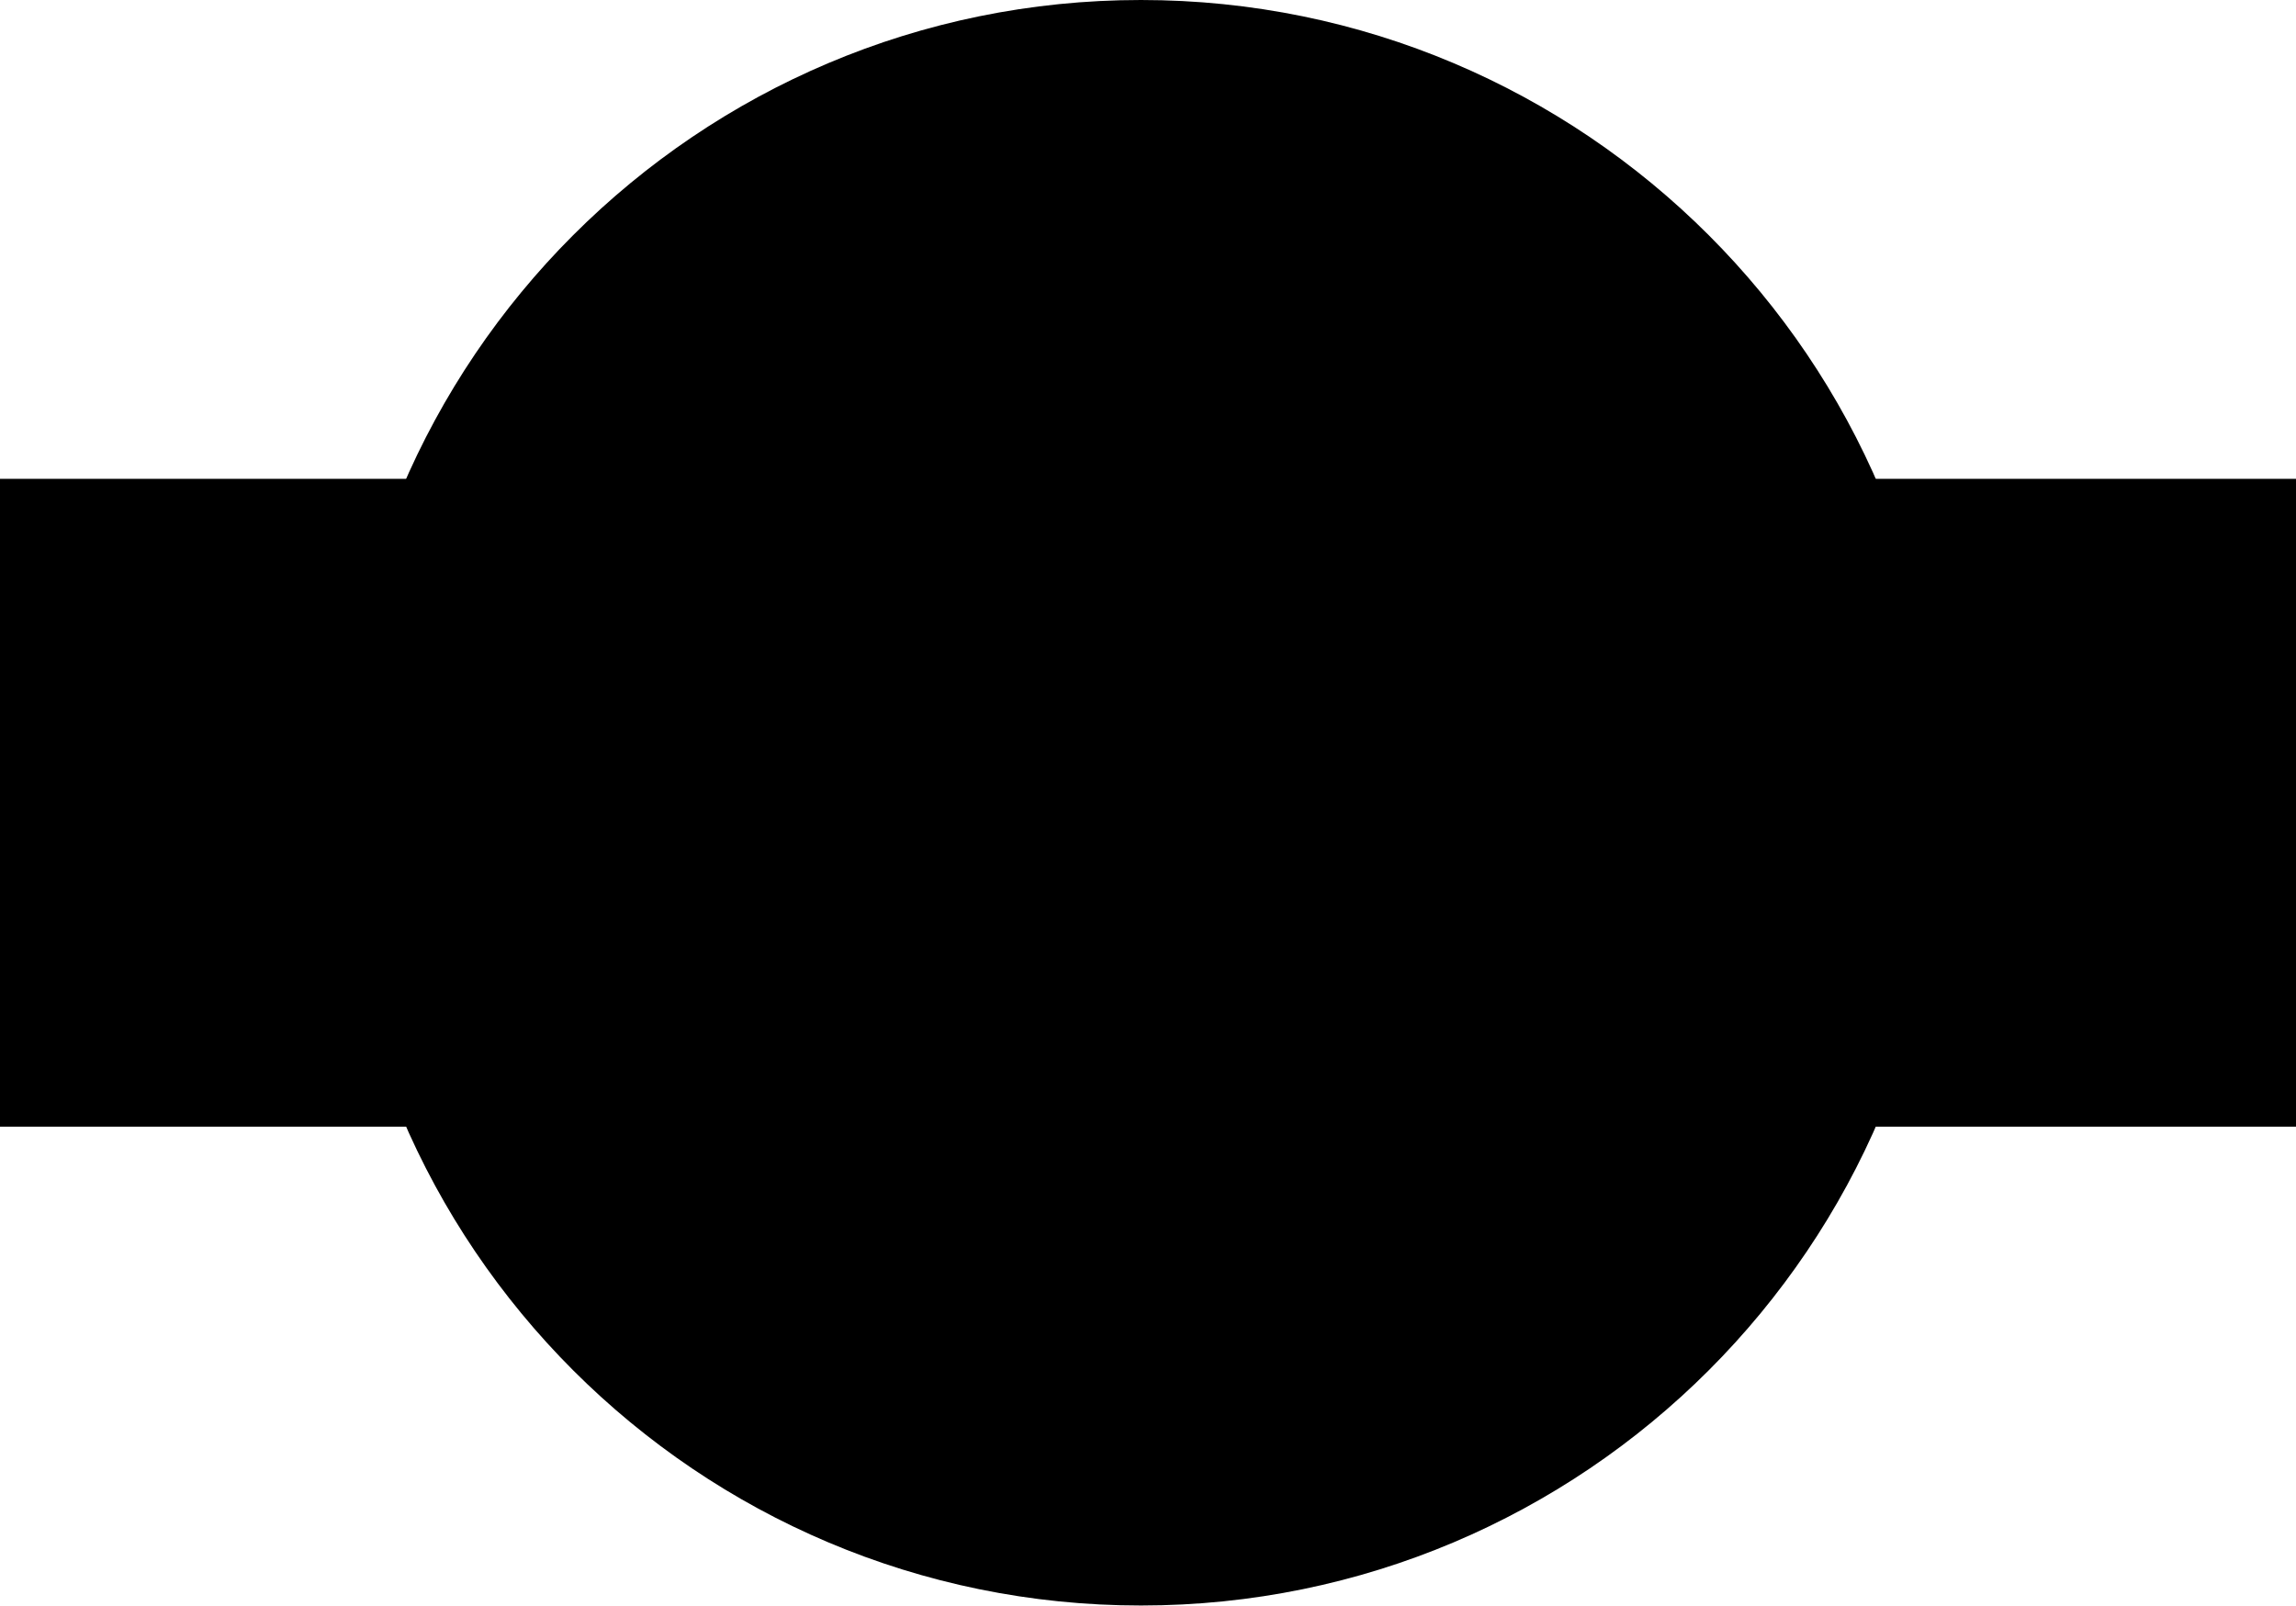
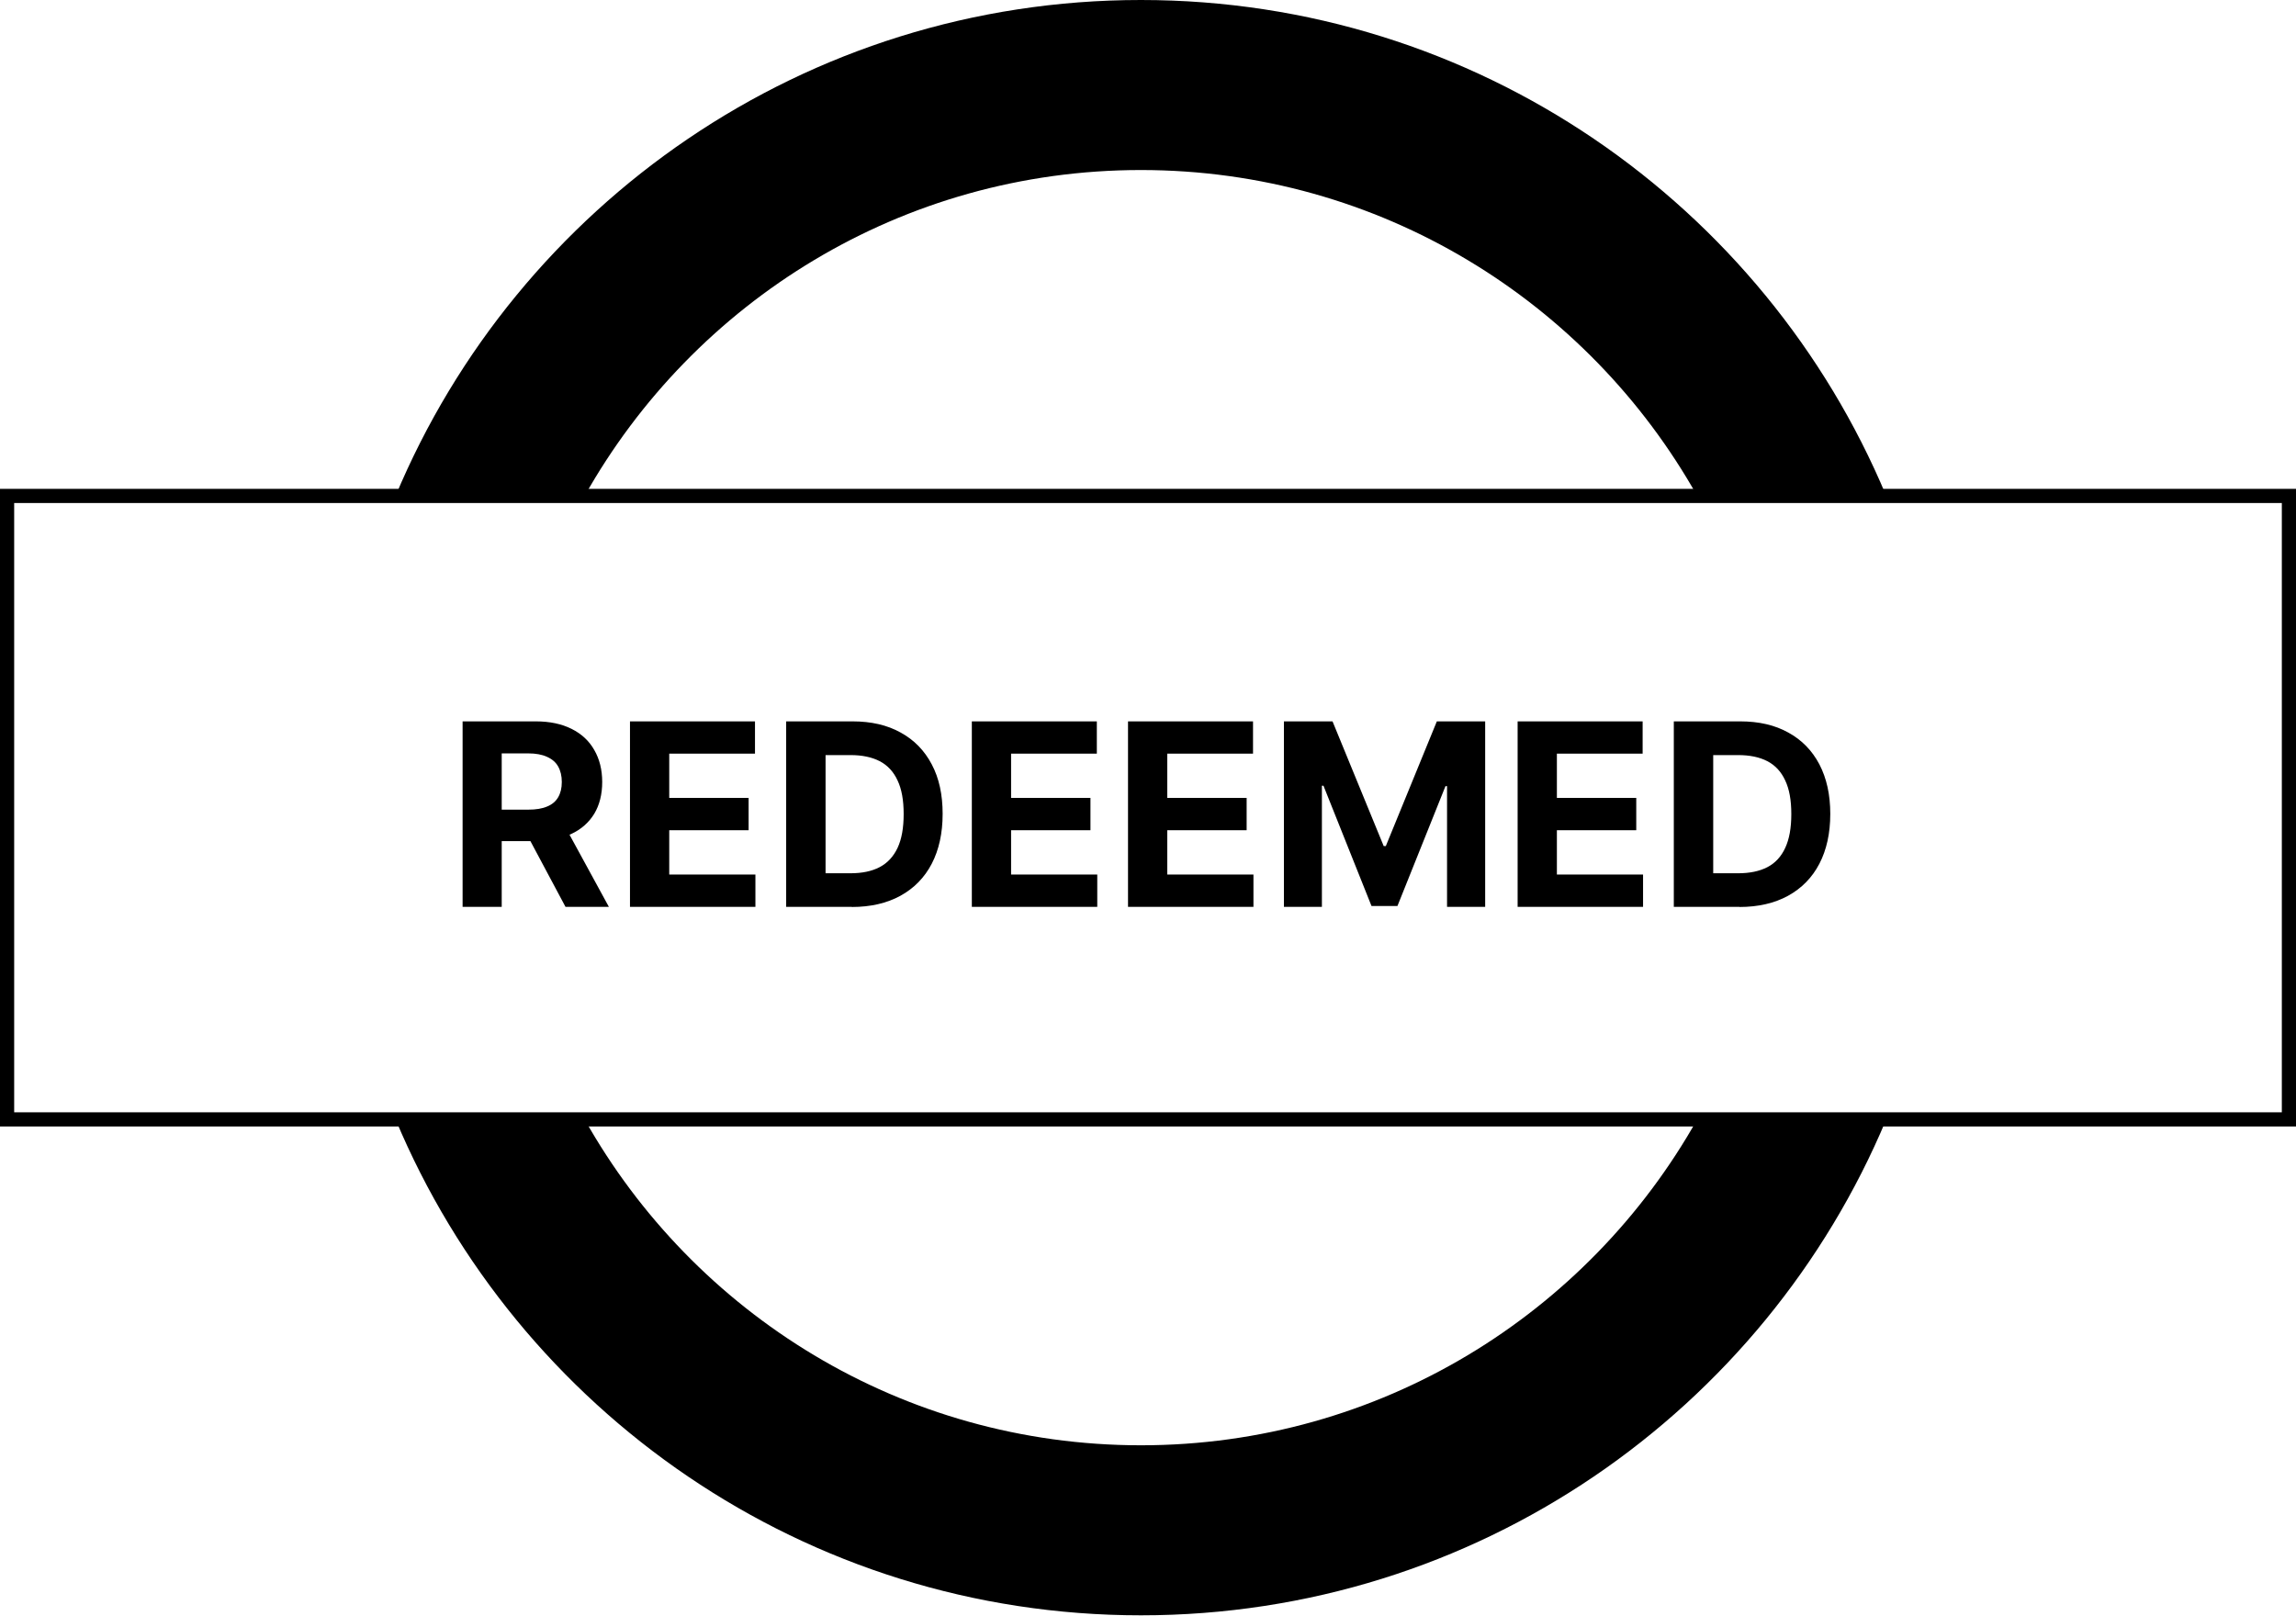
- <svg xmlns="http://www.w3.org/2000/svg" width="163" height="114" viewBox="0 0 163 114" fill="none">
-   <circle cx="81" cy="57" r="57" fill="currentColor" />
-   <circle cx="81" cy="57" r="45" fill="black" />
-   <rect x="1" y="35" width="161" height="44" fill="black" />
-   <path d="M33.138 64V50.909H38.303C39.291 50.909 40.135 51.086 40.834 51.44C41.537 51.789 42.072 52.285 42.438 52.929C42.809 53.568 42.994 54.32 42.994 55.185C42.994 56.055 42.807 56.803 42.432 57.429C42.057 58.051 41.514 58.528 40.802 58.861C40.094 59.193 39.238 59.359 38.232 59.359H34.774V57.135H37.785C38.313 57.135 38.752 57.062 39.102 56.918C39.451 56.773 39.711 56.555 39.881 56.266C40.056 55.976 40.144 55.616 40.144 55.185C40.144 54.751 40.056 54.384 39.881 54.086C39.711 53.788 39.449 53.562 39.095 53.408C38.746 53.251 38.305 53.172 37.772 53.172H35.906V64H33.138ZM40.207 58.043L43.461 64H40.406L37.222 58.043H40.207ZM44.95 64V50.909H53.771V53.191H47.718V56.31H53.318V58.592H47.718V61.718H53.797V64H44.95ZM60.612 64H55.972V50.909H60.651C61.968 50.909 63.101 51.171 64.051 51.695C65.002 52.215 65.732 52.963 66.244 53.939C66.759 54.915 67.017 56.082 67.017 57.442C67.017 58.805 66.759 59.977 66.244 60.957C65.732 61.938 64.997 62.69 64.038 63.214C63.084 63.738 61.942 64 60.612 64ZM58.739 61.629H60.497C61.316 61.629 62.004 61.484 62.562 61.194C63.124 60.9 63.546 60.446 63.828 59.832C64.113 59.215 64.256 58.418 64.256 57.442C64.256 56.474 64.113 55.684 63.828 55.07C63.546 54.457 63.127 54.005 62.568 53.715C62.01 53.425 61.322 53.281 60.504 53.281H58.739V61.629ZM69.067 64V50.909H77.888V53.191H71.835V56.31H77.435V58.592H71.835V61.718H77.914V64H69.067ZM80.089 64V50.909H88.91V53.191H82.857V56.31H88.456V58.592H82.857V61.718H88.936V64H80.089ZM91.11 50.909H94.524L98.129 59.705H98.282L101.887 50.909H105.301V64H102.616V55.479H102.507L99.12 63.936H97.291L93.904 55.447H93.795V64H91.11V50.909ZM107.581 64V50.909H116.402V53.191H110.349V56.31H115.948V58.592H110.349V61.718H116.428V64H107.581ZM123.243 64H118.603V50.909H123.282C124.598 50.909 125.732 51.171 126.682 51.695C127.632 52.215 128.363 52.963 128.875 53.939C129.39 54.915 129.648 56.082 129.648 57.442C129.648 58.805 129.39 59.977 128.875 60.957C128.363 61.938 127.628 62.69 126.669 63.214C125.715 63.738 124.573 64 123.243 64ZM121.37 61.629H123.128C123.946 61.629 124.635 61.484 125.193 61.194C125.755 60.9 126.177 60.446 126.458 59.832C126.744 59.215 126.887 58.418 126.887 57.442C126.887 56.474 126.744 55.684 126.458 55.07C126.177 54.457 125.757 54.005 125.199 53.715C124.641 53.425 123.953 53.281 123.135 53.281H121.37V61.629Z" fill="currentColor" />
-   <rect x="1" y="35" width="161" height="44" stroke="currentColor" stroke-width="2" />
+ <svg xmlns="http://www.w3.org/2000/svg" id="Layer_1" viewBox="0 0 162 114">
+   <rect fill="none" stroke="currentColor" stroke-miterlimit="10" x=".5" y="35" width="161" height="44" />
+   <path fill="currentColor" d="M32.64,64v-13.09h5.16c.99,0,1.83,.18,2.53,.53,.7,.35,1.24,.85,1.6,1.49,.37,.64,.56,1.39,.56,2.26s-.19,1.62-.56,2.24c-.38,.62-.92,1.1-1.63,1.43-.71,.33-1.56,.5-2.57,.5h-3.46v-2.22h3.01c.53,0,.97-.07,1.32-.22,.35-.14,.61-.36,.78-.65,.17-.29,.26-.65,.26-1.08s-.09-.8-.26-1.1c-.17-.3-.43-.52-.79-.68-.35-.16-.79-.24-1.32-.24h-1.87v10.83h-2.77Zm7.07-5.96l3.25,5.96h-3.06l-3.18-5.96h2.99Zm4.74,5.96v-13.09h8.82v2.28h-6.05v3.12h5.6v2.28h-5.6v3.13h6.08v2.28h-8.85Zm15.66,0h-4.64v-13.09h4.68c1.32,0,2.45,.26,3.4,.79,.95,.52,1.68,1.27,2.19,2.24,.52,.98,.77,2.14,.77,3.5s-.26,2.54-.77,3.52c-.51,.98-1.25,1.73-2.21,2.26-.95,.52-2.1,.79-3.43,.79Zm-1.87-2.37h1.76c.82,0,1.51-.14,2.06-.43,.56-.29,.98-.75,1.27-1.36,.29-.62,.43-1.41,.43-2.39s-.14-1.76-.43-2.37c-.28-.61-.7-1.07-1.26-1.36-.56-.29-1.25-.43-2.06-.43h-1.76v8.35Zm10.33,2.37v-13.09h8.82v2.28h-6.05v3.12h5.6v2.28h-5.6v3.13h6.08v2.28h-8.85Zm11.02,0v-13.09h8.82v2.28h-6.05v3.12h5.6v2.28h-5.6v3.13h6.08v2.28h-8.85Zm11.02-13.09h3.41l3.61,8.8h.15l3.6-8.8h3.41v13.09h-2.69v-8.52h-.11l-3.39,8.46h-1.83l-3.39-8.49h-.11v8.55h-2.68v-13.09Zm16.47,13.09v-13.09h8.82v2.28h-6.05v3.12h5.6v2.28h-5.6v3.13h6.08v2.28h-8.85Zm15.66,0h-4.64v-13.09h4.68c1.32,0,2.45,.26,3.4,.79,.95,.52,1.68,1.27,2.19,2.24,.51,.98,.77,2.14,.77,3.5s-.26,2.54-.77,3.52c-.51,.98-1.25,1.73-2.21,2.26-.95,.52-2.1,.79-3.43,.79Zm-1.87-2.37h1.76c.82,0,1.51-.14,2.07-.43,.56-.29,.98-.75,1.26-1.36,.29-.62,.43-1.41,.43-2.39s-.14-1.76-.43-2.37c-.28-.61-.7-1.07-1.26-1.36-.56-.29-1.25-.43-2.06-.43h-1.76v8.35Z" />
+   <g>
+     <path fill="currentColor" d="M41.25,35c7.71-13.72,22.39-23,39.25-23s31.54,9.28,39.25,23h13.34C124.49,14.44,104.18,0,80.5,0S36.51,14.44,27.91,35h13.34Z" />
+     <path fill="currentColor" d="M119.75,79c-7.71,13.72-22.39,23-39.25,23s-31.54-9.28-39.25-23h-13.34c8.61,20.56,28.91,35,52.59,35s43.99-14.44,52.59-35h-13.34Z" />
+   </g>
</svg>
